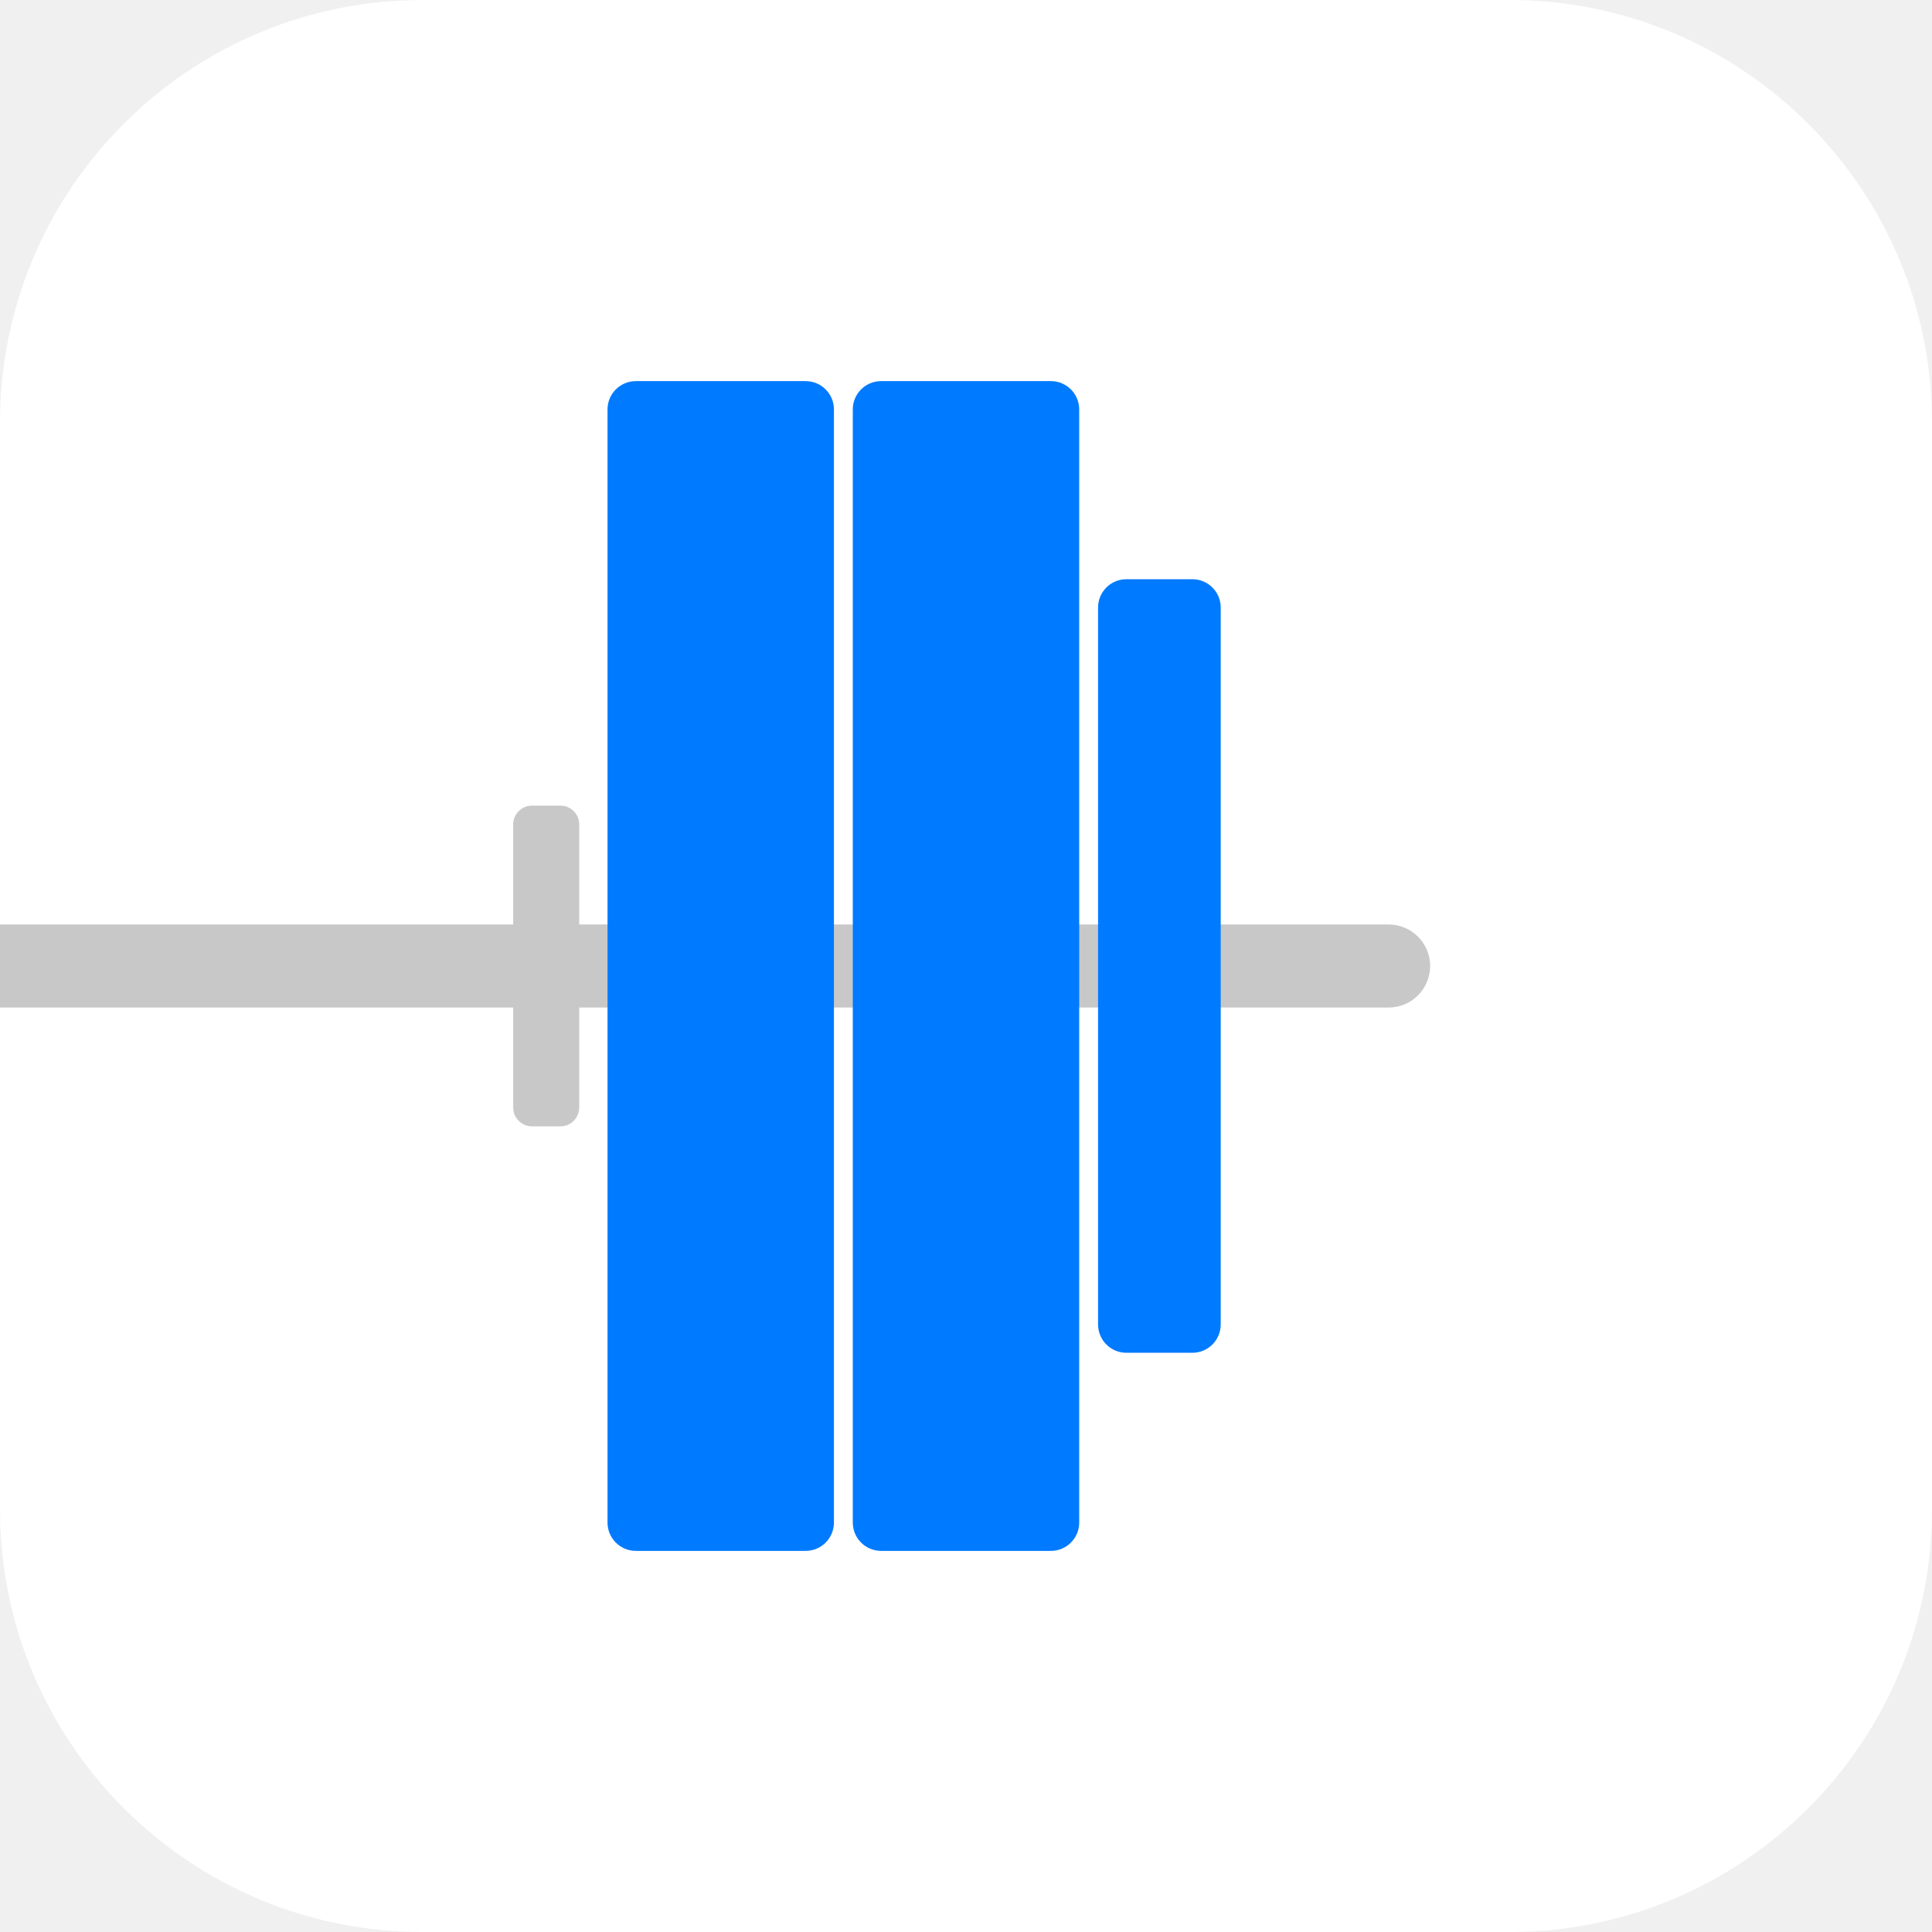
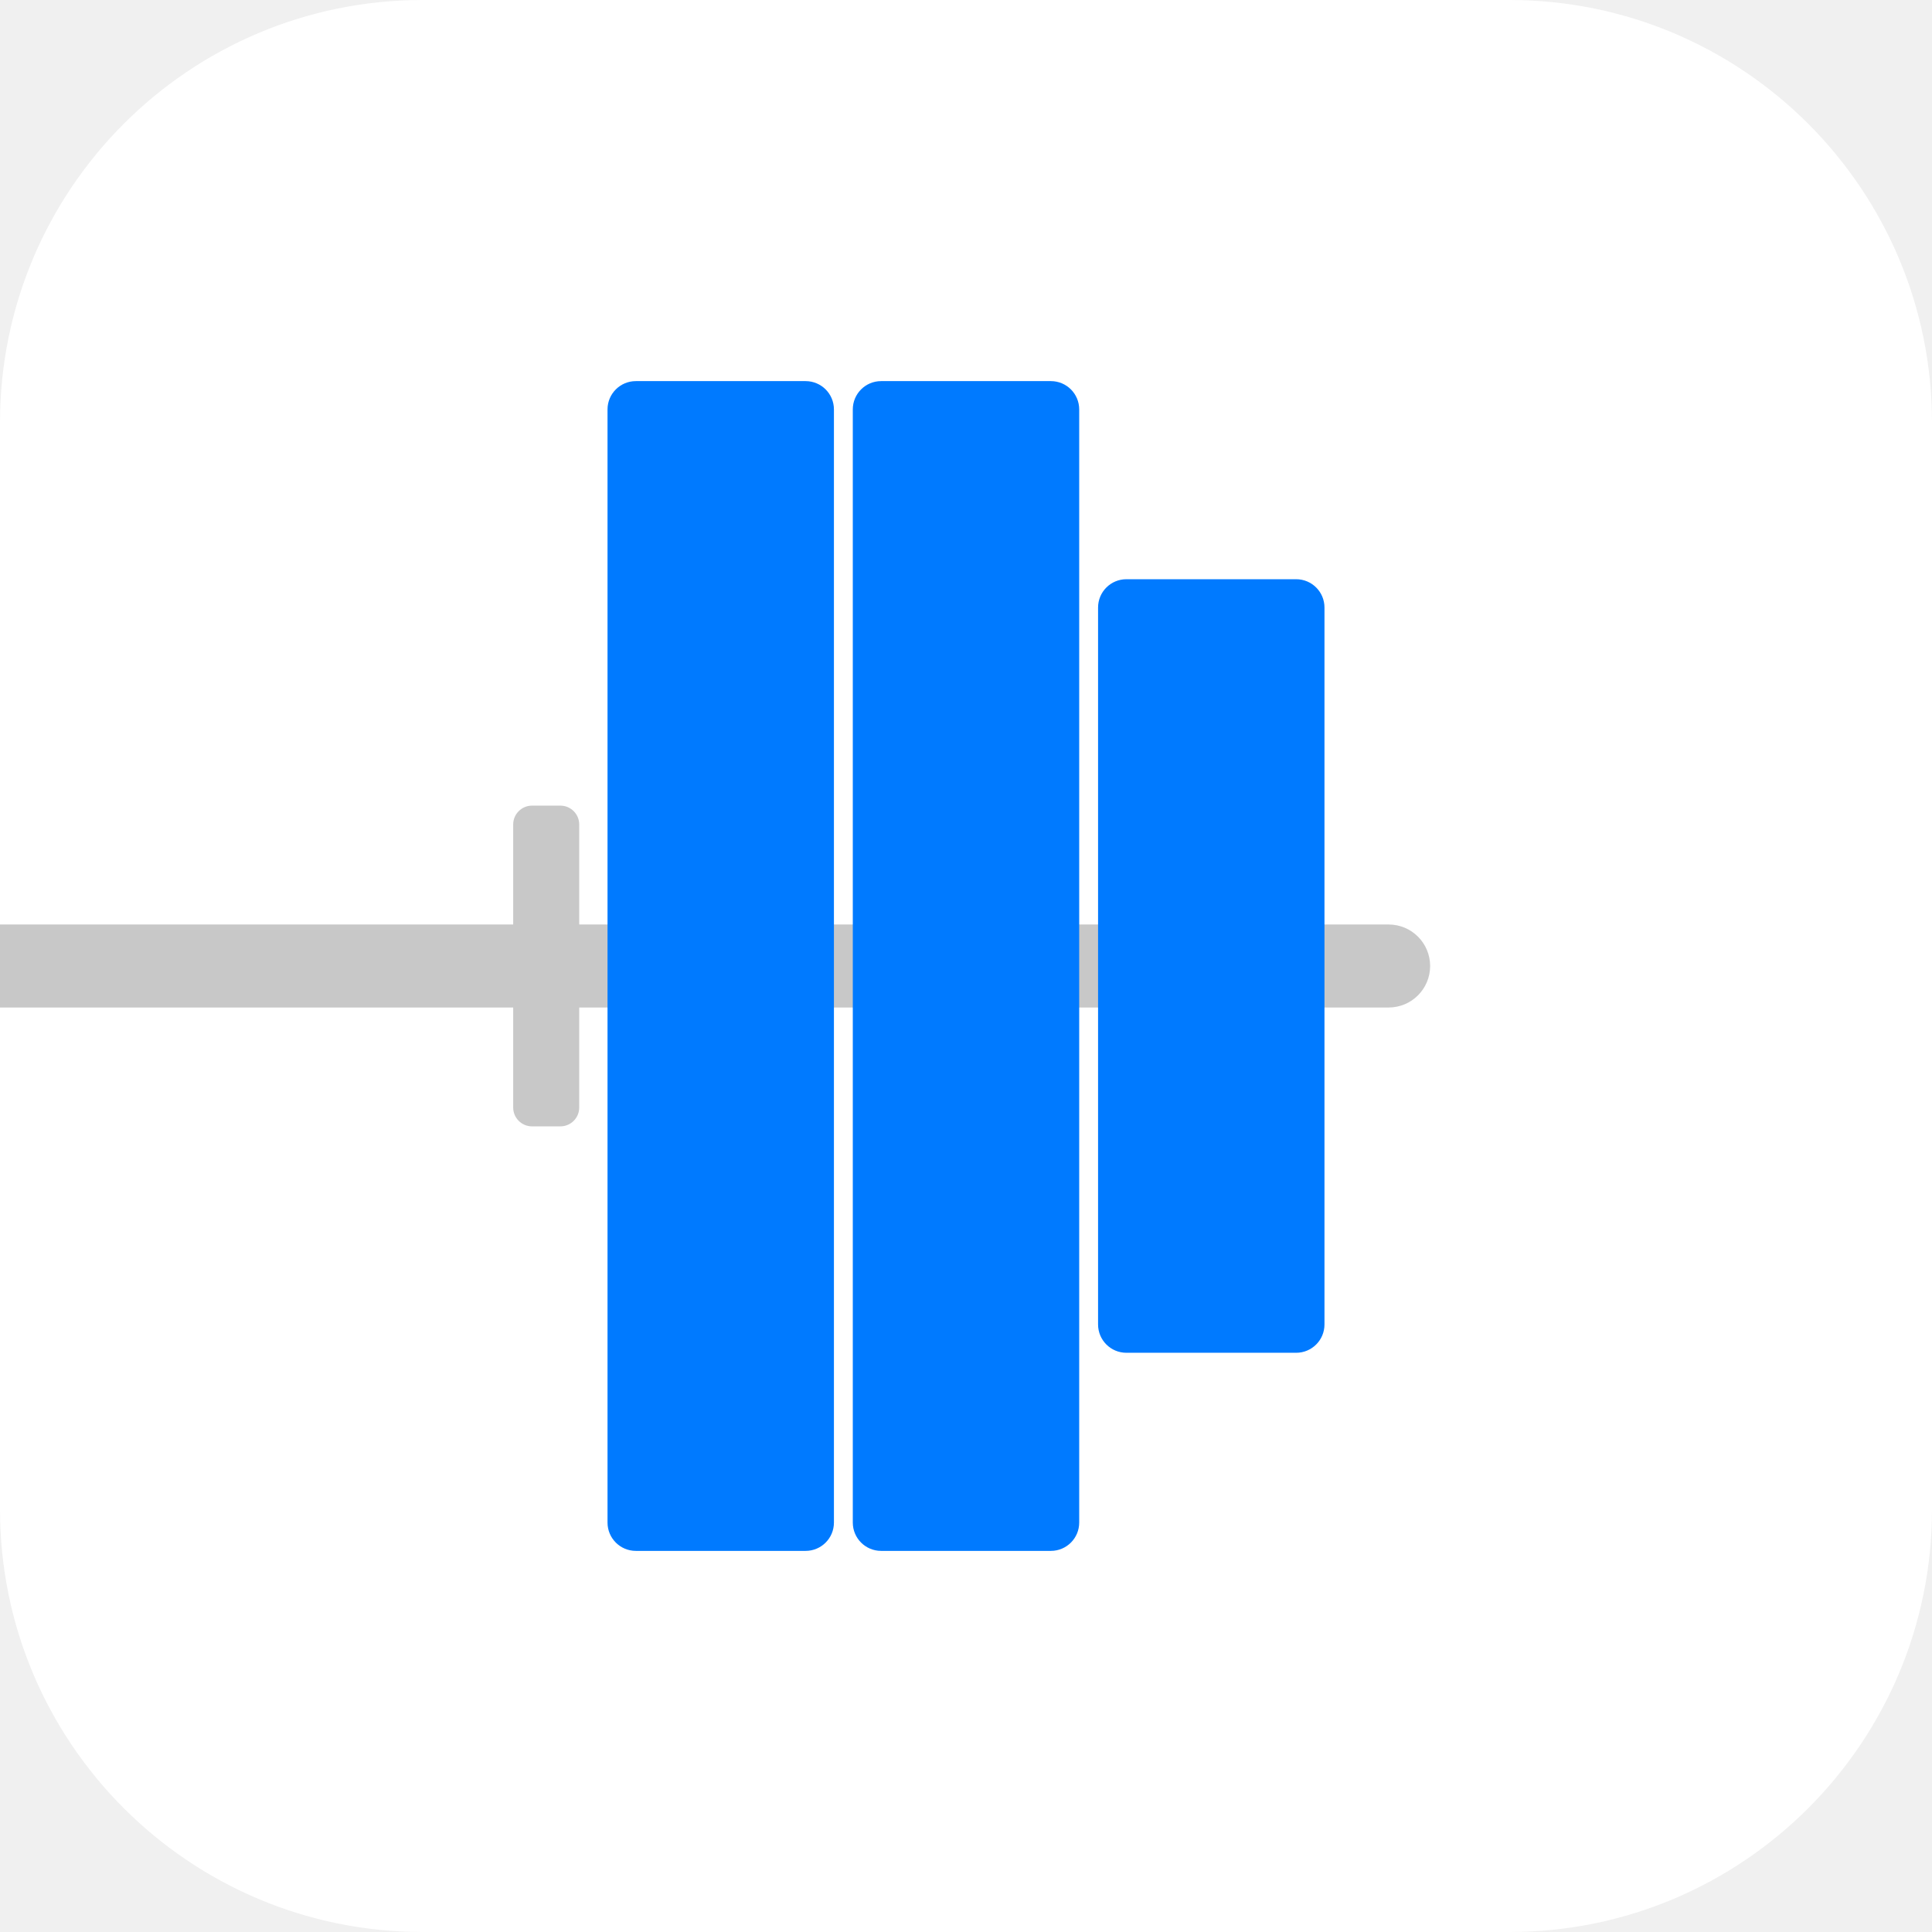
<svg xmlns="http://www.w3.org/2000/svg" viewBox="0 0 1024 1024">
  <clipPath id="c">
    <rect width="1024" height="1024" rx="224" />
  </clipPath>
  <g clip-path="url(#c)">
    <rect width="1024" height="1024" fill="#FFFFFF" />
    <rect x="-60" y="490" width="818" height="44" rx="22" fill="#C8C8C8" />
    <rect x="272" y="427" width="35" height="170" rx="10" fill="#C8C8C8" />
    <rect x="322" y="202" width="120" height="620" rx="15" fill="#007AFF" />
    <rect x="452" y="202" width="120" height="620" rx="15" fill="#007AFF" />
-     <rect x="582" y="307" width="65" height="410" rx="15" fill="#007AFF" />
+     <rect x="582" y="307" width="120" height="410" rx="15" fill="#007AFF" />
  </g>
</svg>
